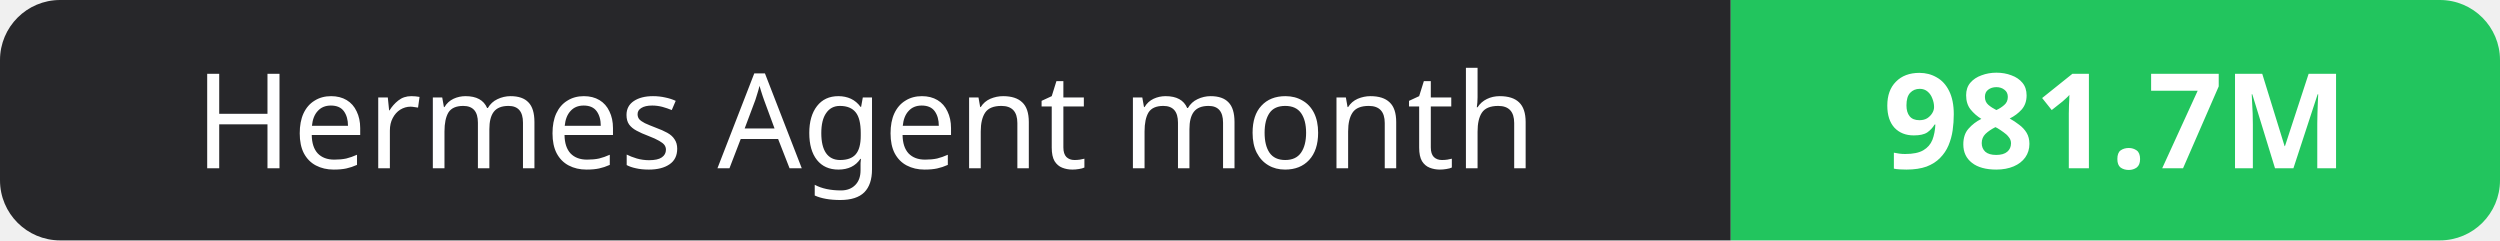
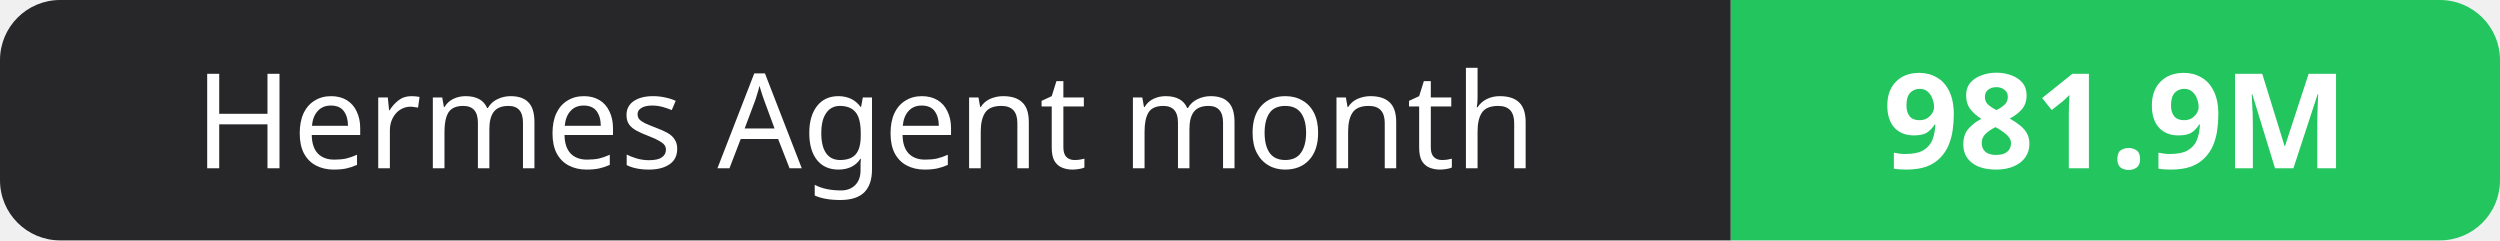
- <svg xmlns="http://www.w3.org/2000/svg" width="208" height="20" role="img" aria-label="Hermes Agent month: 981.7M">
+ <svg xmlns="http://www.w3.org/2000/svg" width="208" height="20" role="img" aria-label="Hermes Agent month: 981.9M">
  <clipPath id="r">
    <rect width="208" height="20" rx="5" fill="#fff" />
  </clipPath>
  <g clip-path="url(#r)">
    <rect width="144" height="20" fill="#27272a" />
    <rect x="144" width="64" height="20" fill="#22c55e" />
  </g>
  <g fill="#fff" text-anchor="middle" font-family="Verdana,Geneva,sans-serif" font-size="11">
    <text x="72.0" y="14">Hermes Agent month</text>
-     <text x="176.0" y="14" font-weight="700">981.7M</text>
+     <text x="176.0" y="14" font-weight="700">981.9M</text>
  </g>
</svg>
